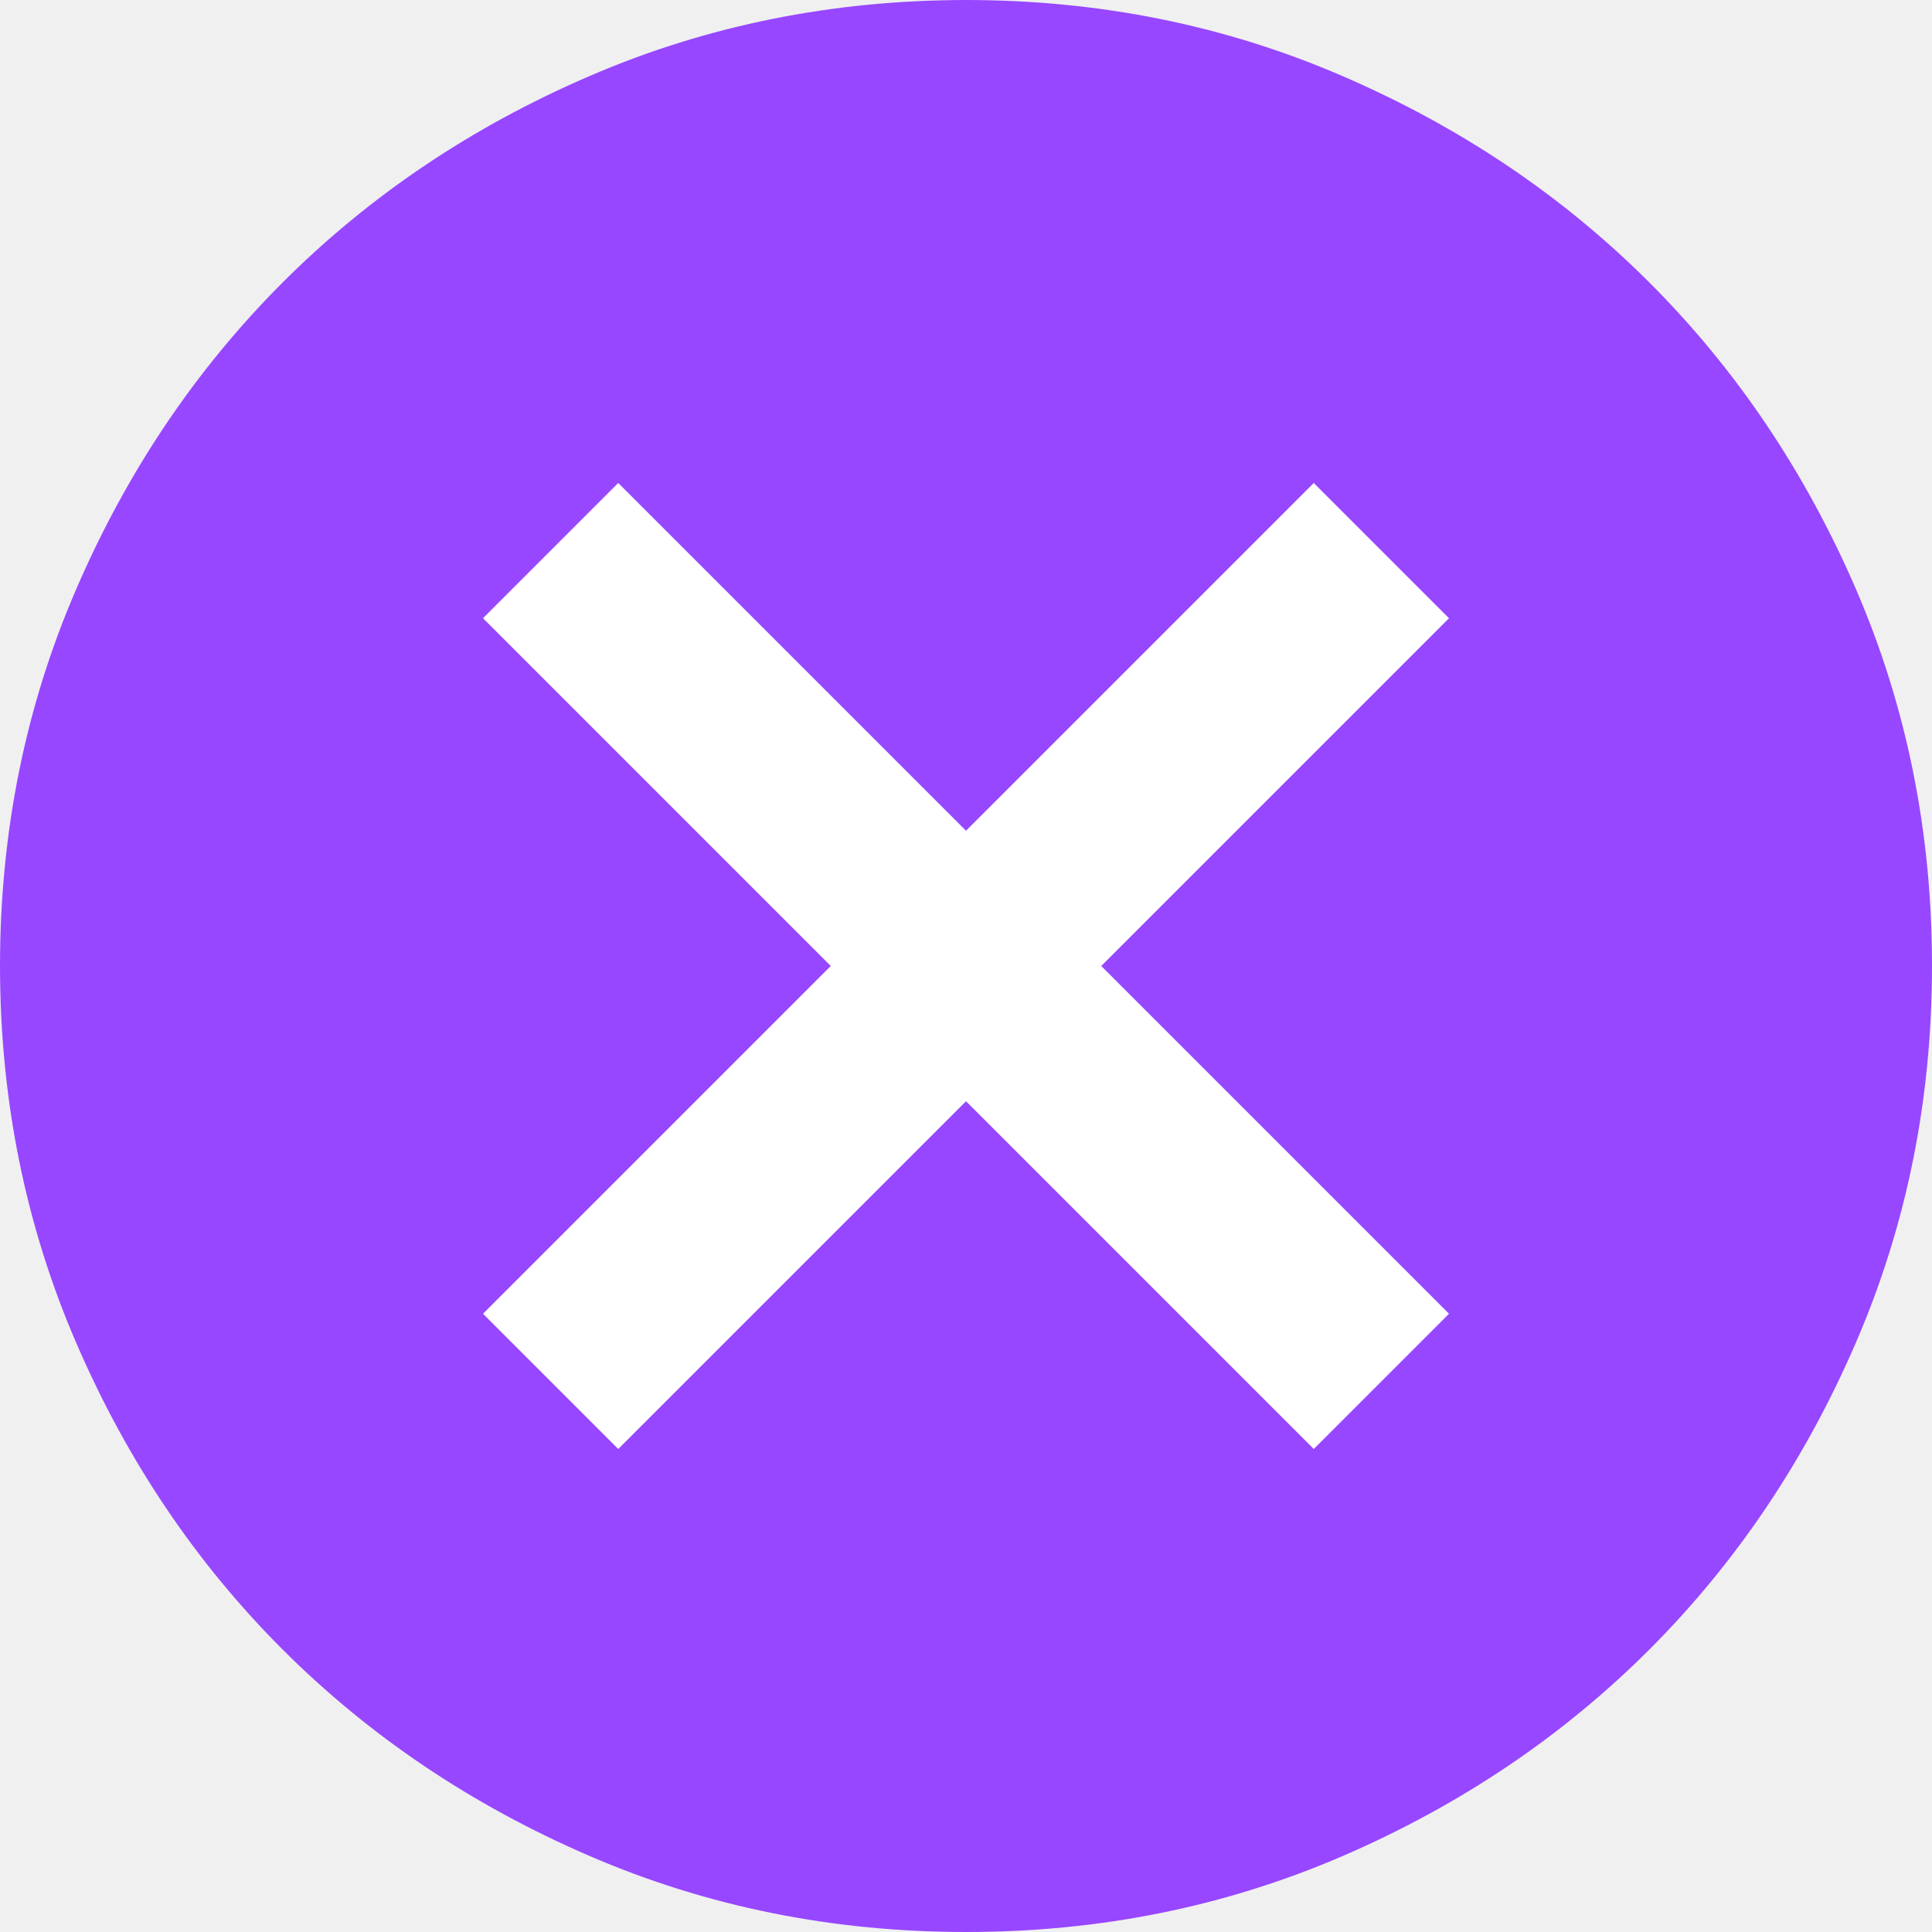
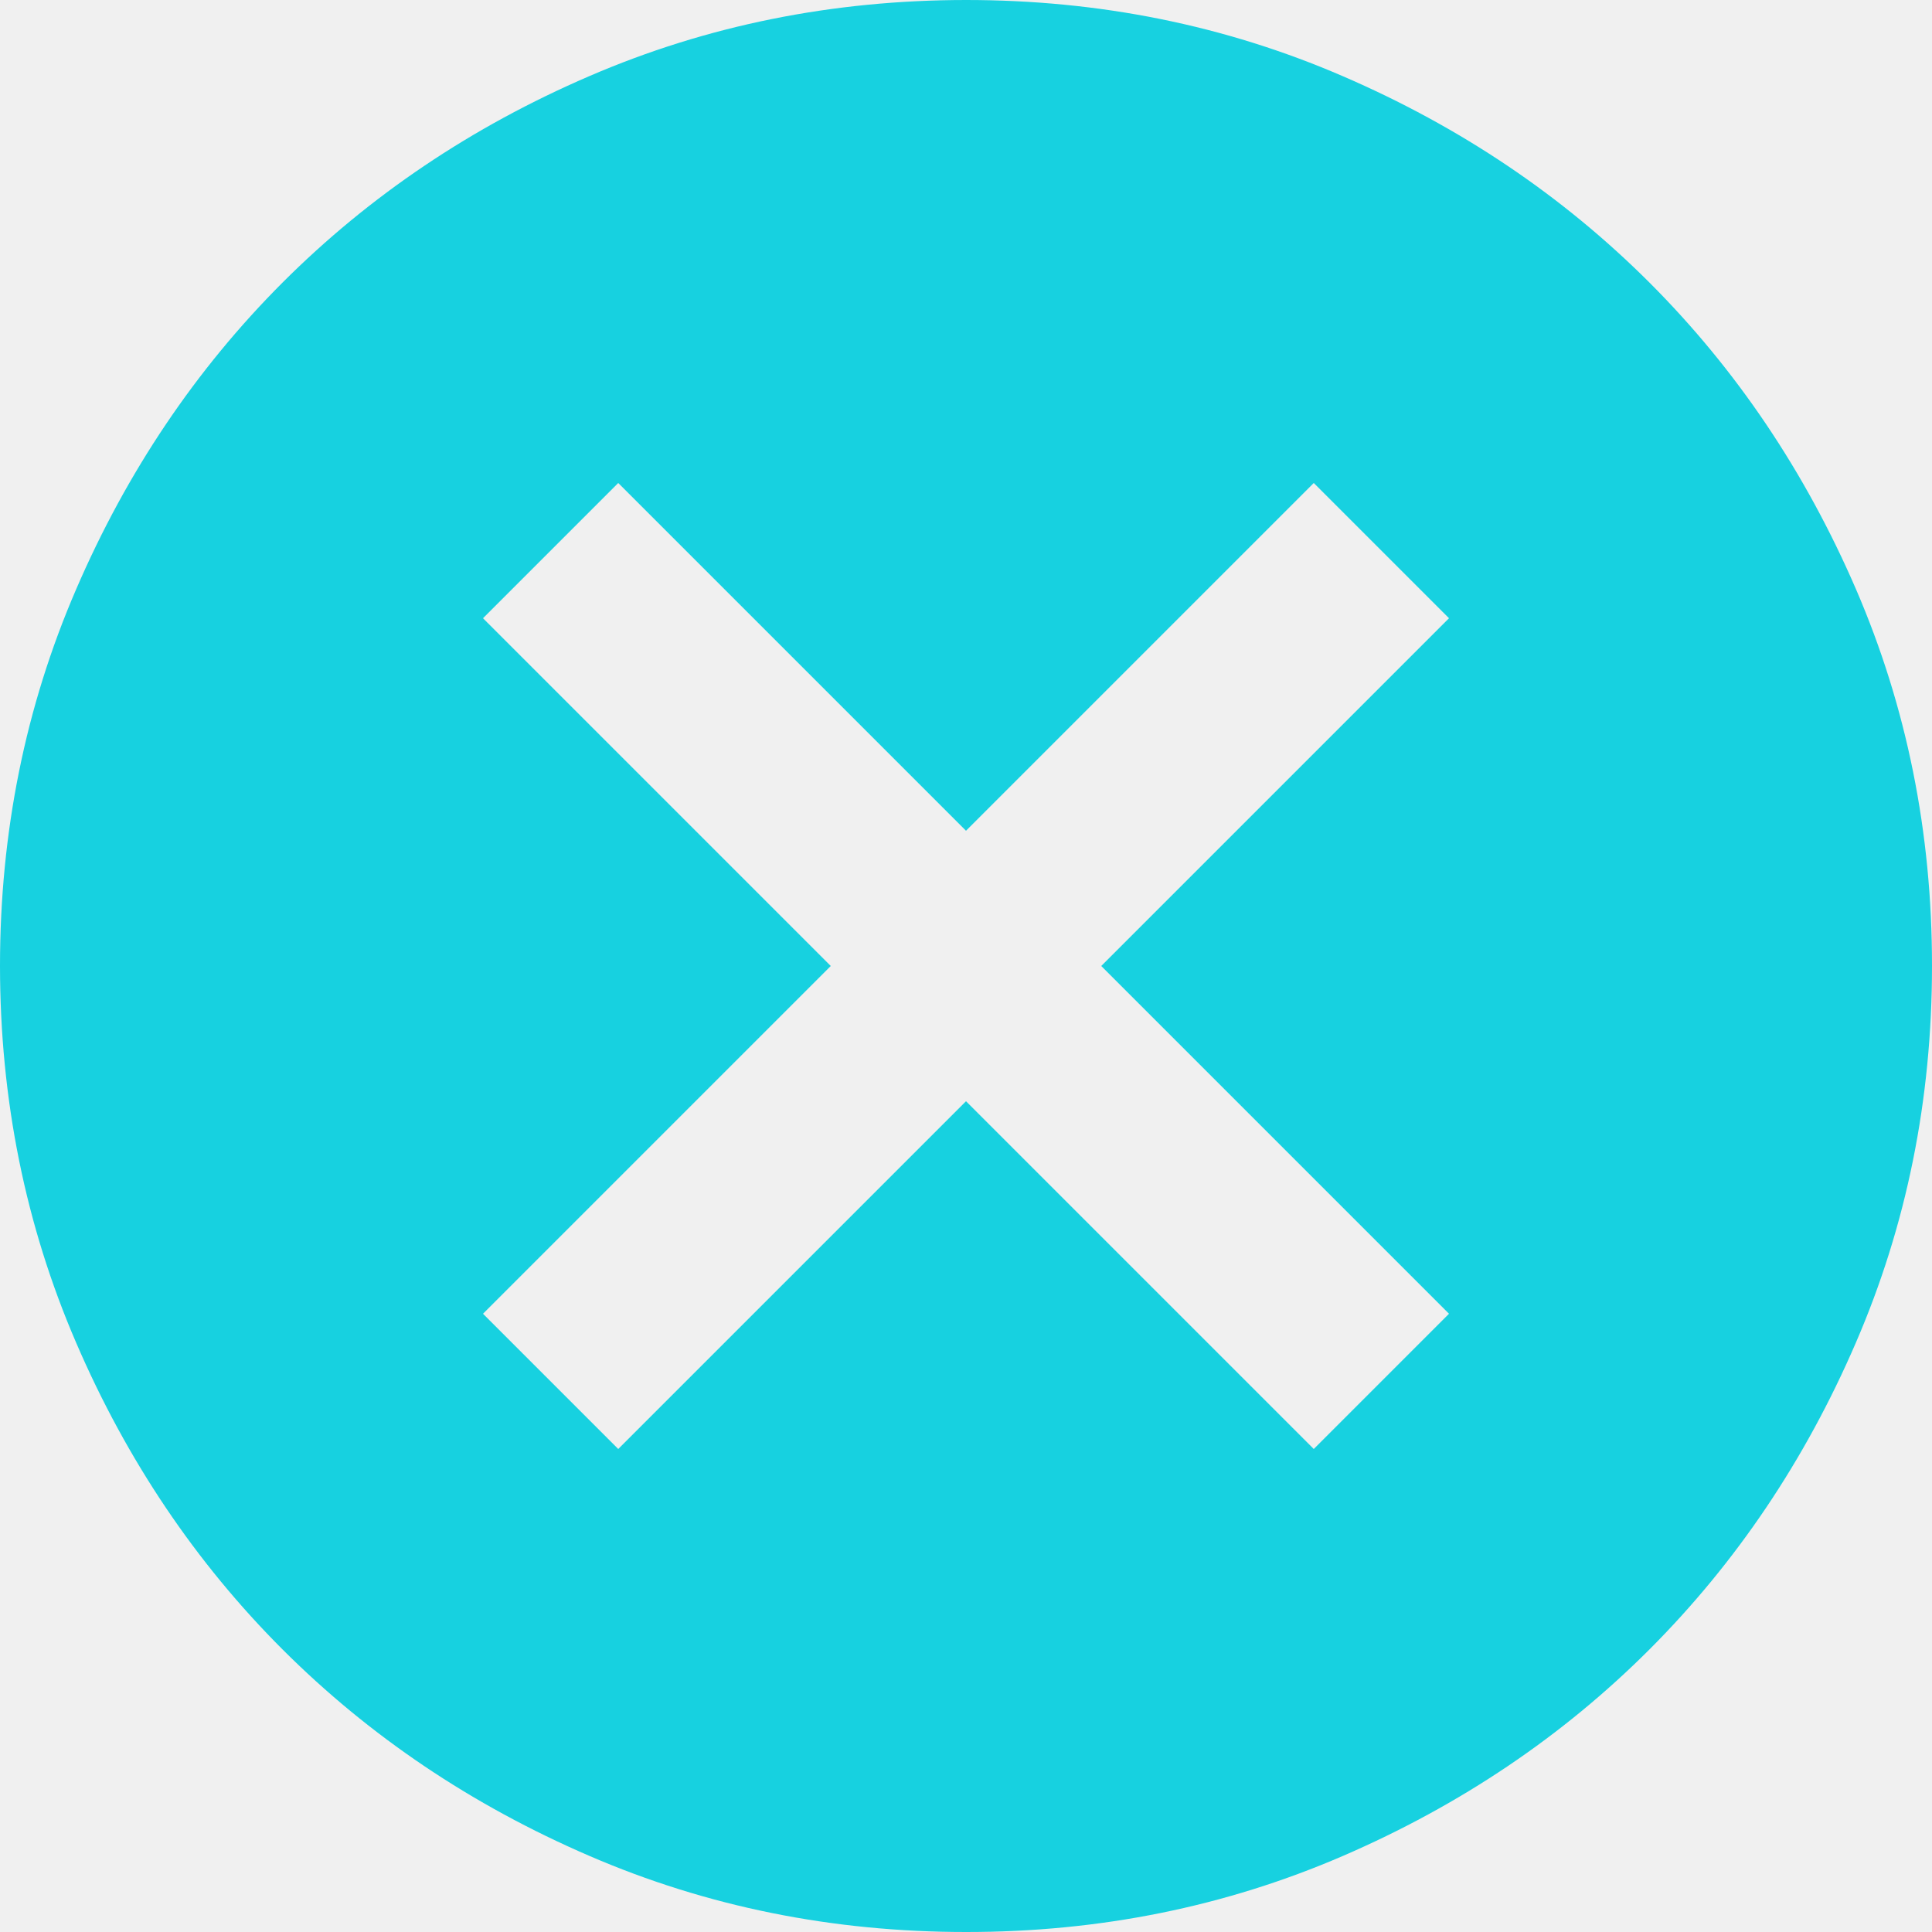
<svg xmlns="http://www.w3.org/2000/svg" width="24" height="24" viewBox="0 0 24 24" fill="none">
-   <g id="cancel icon">
-     <rect width="24" height="24" rx="12" fill="white" />
-     <path id="Vector" d="M7.68 18L12 13.68L16.32 18L18 16.32L13.68 12L18 7.68L16.32 6L12 10.32L7.68 6L6 7.68L10.32 12L6 16.32L7.68 18ZM12 24C10.34 24 8.78 23.685 7.32 23.054C5.86 22.424 4.59 21.569 3.51 20.49C2.43 19.41 1.575 18.14 0.946 16.68C0.316 15.22 0.001 13.66 0 12C0 10.34 0.315 8.78 0.946 7.32C1.576 5.86 2.431 4.59 3.51 3.51C4.59 2.43 5.86 1.575 7.32 0.946C8.78 0.316 10.34 0.001 12 0C13.66 0 15.22 0.315 16.68 0.946C18.14 1.576 19.41 2.431 20.49 3.51C21.57 4.59 22.425 5.86 23.056 7.32C23.686 8.78 24.001 10.34 24 12C24 13.66 23.685 15.22 23.054 16.68C22.424 18.14 21.569 19.41 20.49 20.49C19.41 21.57 18.14 22.425 16.68 23.056C15.22 23.686 13.66 24.001 12 24Z" fill="#9747FF" />
-   </g>
+   <path d="M7.68 18L12 13.68L16.32 18L18 16.32L13.68 12L18 7.68L16.32 6L12 10.32L7.68 6L6 7.68L10.32 12L6 16.32L7.68 18ZM12 24C10.34 24 8.78 23.685 7.32 23.054C5.86 22.424 4.59 21.569 3.51 20.49C2.43 19.41 1.575 18.14 0.946 16.68C0.316 15.22 0.001 13.66 0 12C0 10.34 0.315 8.78 0.946 7.32C1.576 5.86 2.431 4.59 3.51 3.51C4.59 2.43 5.86 1.575 7.32 0.946C8.78 0.316 10.34 0.001 12 0C13.66 0 15.22 0.315 16.68 0.946C18.14 1.576 19.41 2.431 20.49 3.51C21.57 4.59 22.425 5.86 23.056 7.32C23.686 8.78 24.001 10.34 24 12C24 13.66 23.685 15.22 23.054 16.68C22.424 18.14 21.569 19.41 20.49 20.49C19.41 21.57 18.14 22.425 16.68 23.056C15.22 23.686 13.66 24.001 12 24Z" fill="#17D1E0" />
</svg>
